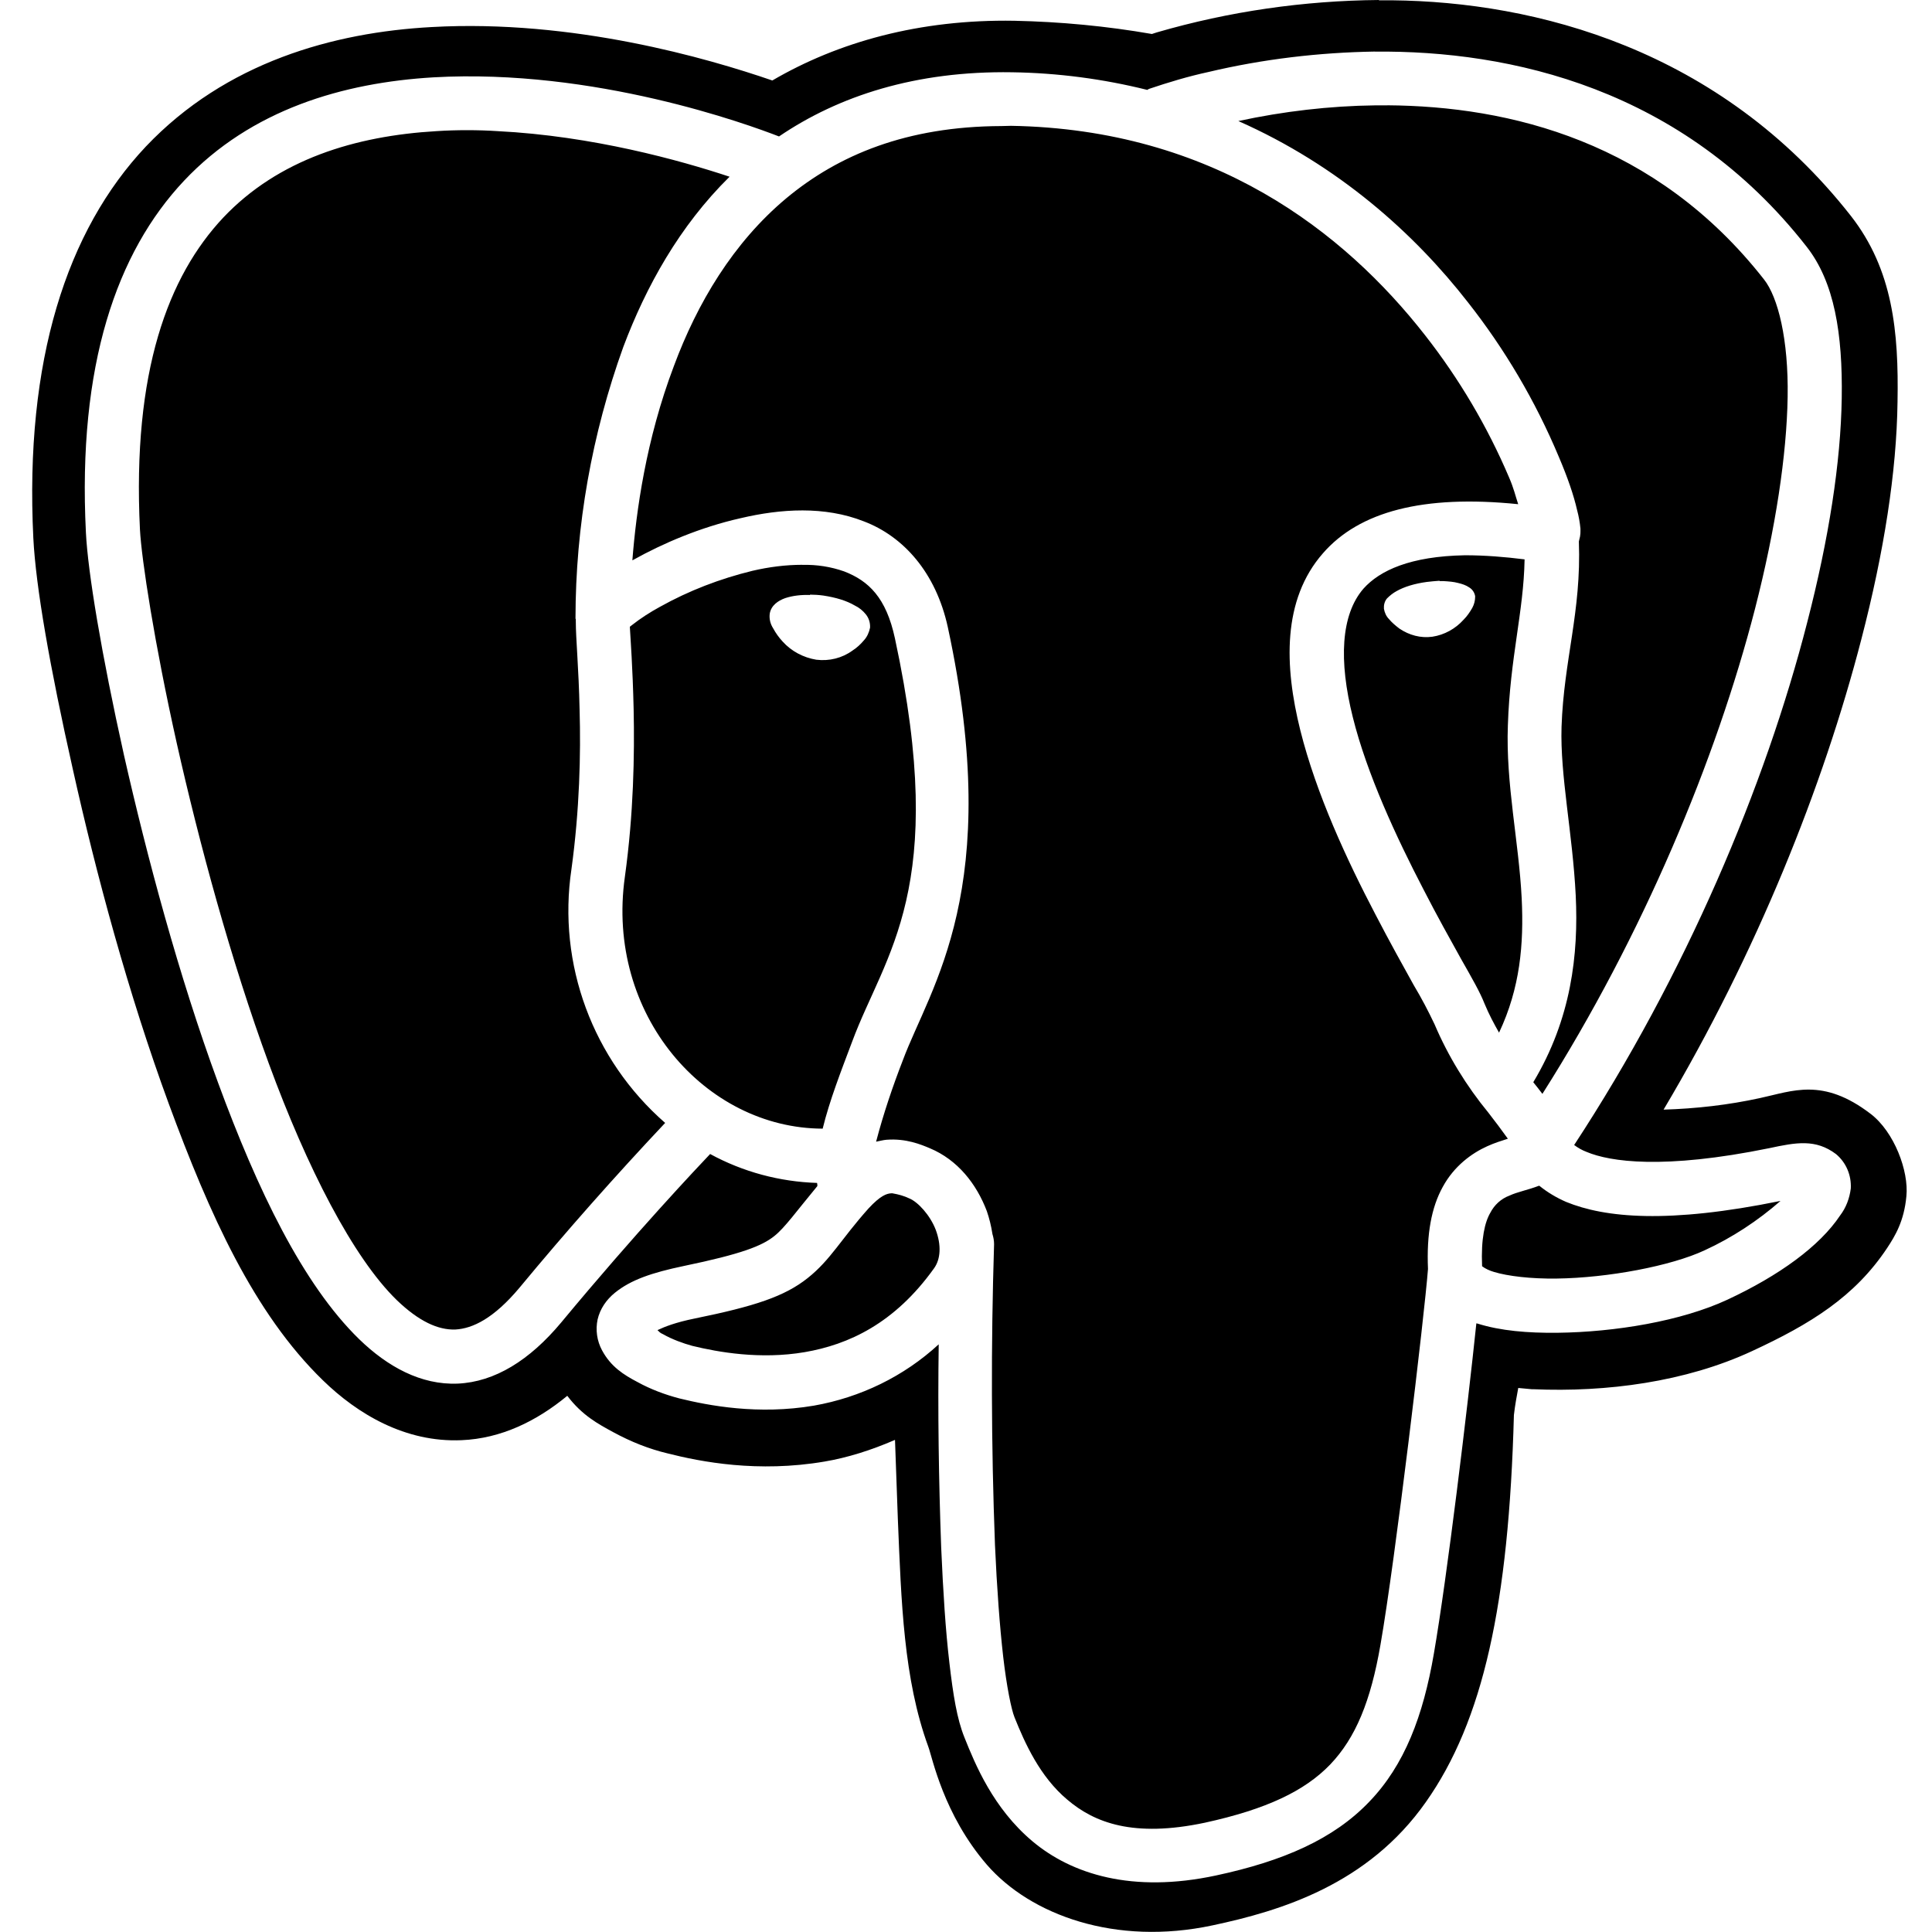
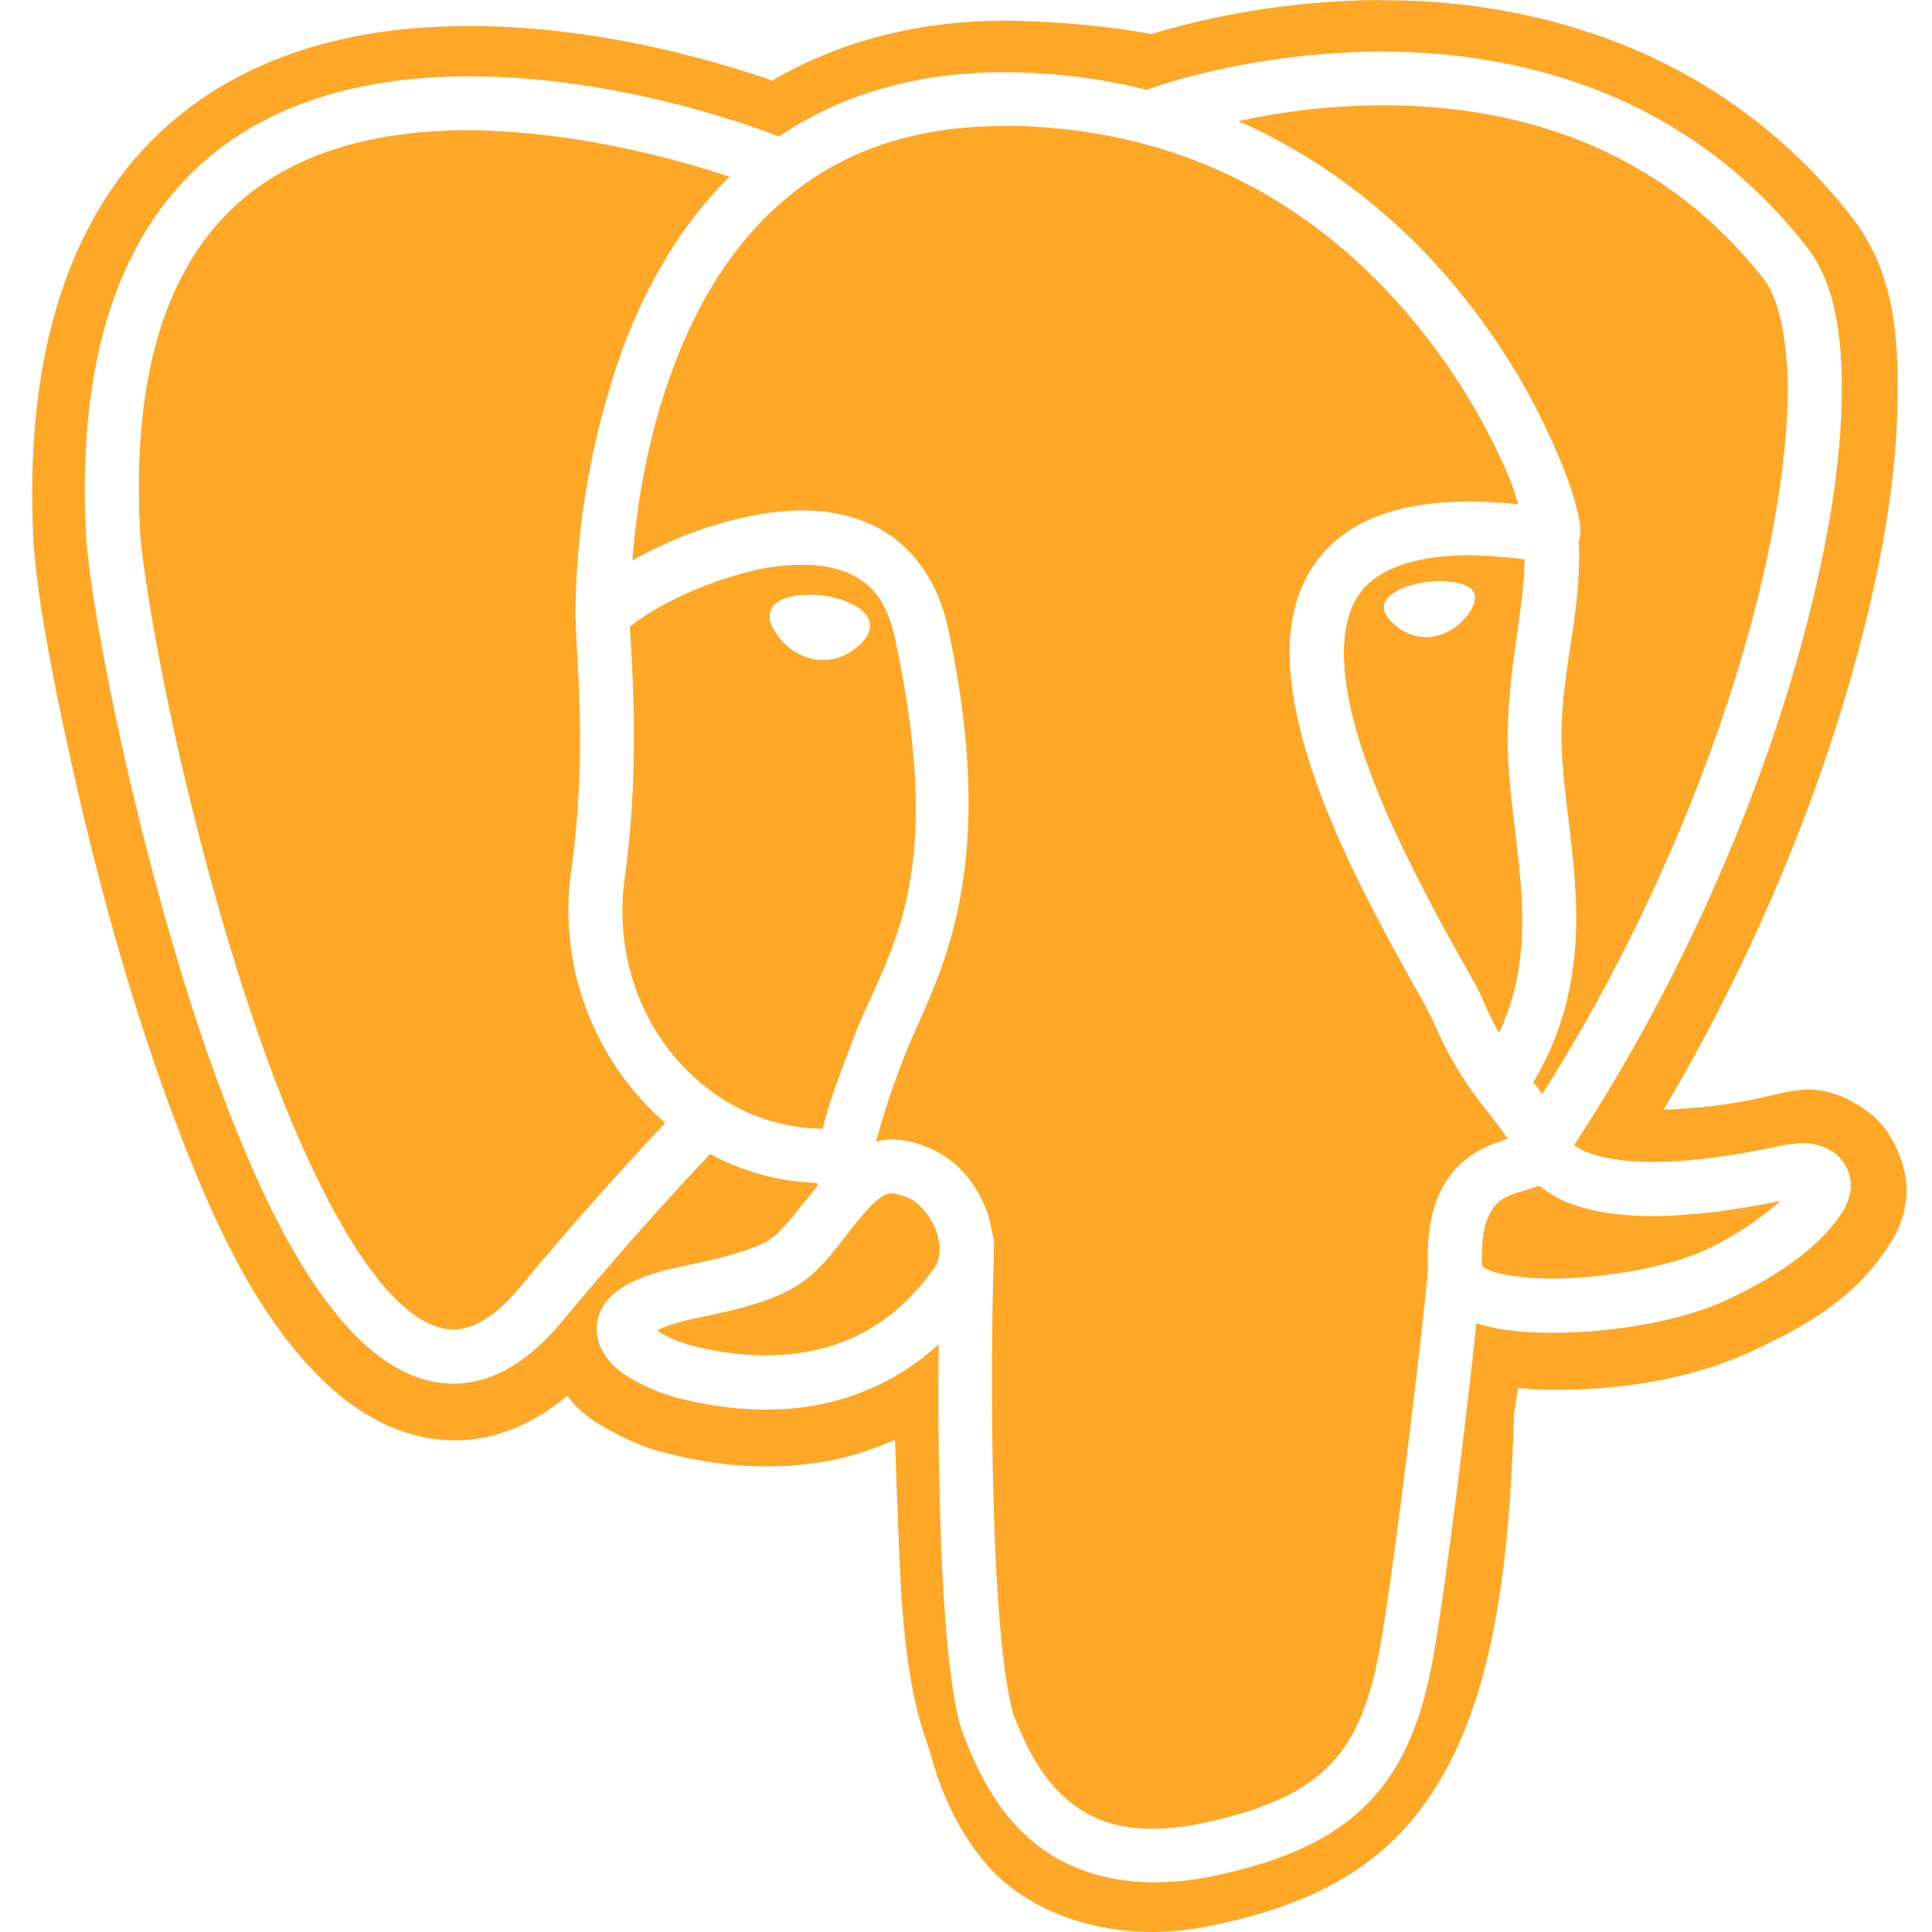
- <svg xmlns="http://www.w3.org/2000/svg" fill="#000000" width="800px" height="800px" viewBox="0 0 32 32">
+ <svg xmlns="http://www.w3.org/2000/svg" fill="#ffa726" width="800px" height="800px" viewBox="0 0 32 32">
  <path d="M22.839 0c-1.245 0.011-2.479 0.188-3.677 0.536l-0.083 0.027c-0.751-0.131-1.516-0.203-2.276-0.219-1.573-0.027-2.923 0.353-4.011 0.989-1.073-0.369-3.297-1.016-5.641-0.885-1.629 0.088-3.411 0.583-4.735 1.979-1.312 1.391-2.009 3.547-1.864 6.485 0.041 0.807 0.271 2.124 0.656 3.837 0.38 1.709 0.917 3.709 1.589 5.537 0.672 1.823 1.405 3.463 2.552 4.577 0.572 0.557 1.364 1.032 2.296 0.991 0.652-0.027 1.24-0.313 1.751-0.735 0.249 0.328 0.516 0.468 0.755 0.599 0.308 0.167 0.599 0.281 0.907 0.355 0.552 0.14 1.495 0.323 2.599 0.135 0.375-0.063 0.771-0.187 1.167-0.359 0.016 0.437 0.032 0.869 0.047 1.307 0.057 1.38 0.095 2.656 0.505 3.776 0.068 0.183 0.251 1.12 0.969 1.953 0.724 0.833 2.129 1.349 3.739 1.005 1.131-0.24 2.573-0.677 3.532-2.041 0.948-1.344 1.375-3.276 1.459-6.412 0.020-0.172 0.047-0.312 0.072-0.448l0.224 0.021h0.027c1.208 0.052 2.521-0.12 3.62-0.631 0.968-0.448 1.703-0.901 2.239-1.708 0.131-0.199 0.281-0.443 0.319-0.86 0.041-0.411-0.199-1.063-0.595-1.364-0.791-0.604-1.291-0.375-1.828-0.26-0.525 0.115-1.063 0.176-1.599 0.192 1.541-2.593 2.645-5.353 3.276-7.792 0.375-1.443 0.584-2.771 0.599-3.932 0.021-1.161-0.077-2.187-0.771-3.077-2.177-2.776-5.235-3.548-7.599-3.573-0.073 0-0.145 0-0.219 0zM22.776 0.855c2.235-0.021 5.093 0.604 7.145 3.228 0.464 0.589 0.6 1.448 0.584 2.511s-0.213 2.328-0.573 3.719c-0.692 2.699-2.011 5.833-3.859 8.652 0.063 0.047 0.135 0.088 0.208 0.115 0.385 0.161 1.265 0.296 3.025-0.063 0.443-0.095 0.767-0.156 1.105 0.099 0.167 0.14 0.255 0.349 0.244 0.568-0.020 0.161-0.077 0.317-0.177 0.448-0.339 0.509-1.009 0.995-1.869 1.396-0.76 0.353-1.855 0.536-2.817 0.547-0.489 0.005-0.937-0.032-1.319-0.152l-0.020-0.004c-0.147 1.411-0.484 4.203-0.704 5.473-0.176 1.025-0.484 1.844-1.072 2.453-0.589 0.615-1.417 0.979-2.537 1.219-1.385 0.297-2.391-0.021-3.041-0.568s-0.948-1.276-1.125-1.719c-0.124-0.307-0.187-0.703-0.249-1.235-0.063-0.531-0.104-1.177-0.136-1.911-0.041-1.12-0.057-2.24-0.041-3.365-0.577 0.532-1.296 0.88-2.068 1.016-0.921 0.156-1.739 0-2.228-0.12-0.24-0.063-0.475-0.151-0.693-0.271-0.229-0.12-0.443-0.255-0.588-0.527-0.084-0.156-0.109-0.337-0.073-0.509 0.041-0.177 0.145-0.328 0.287-0.443 0.265-0.215 0.615-0.333 1.14-0.443 0.959-0.199 1.297-0.333 1.5-0.496 0.172-0.135 0.371-0.416 0.713-0.828 0-0.015 0-0.036-0.005-0.052-0.619-0.020-1.224-0.181-1.771-0.479-0.197 0.208-1.224 1.292-2.468 2.792-0.521 0.624-1.099 0.984-1.713 1.011-0.609 0.025-1.163-0.281-1.631-0.735-0.937-0.912-1.688-2.48-2.339-4.251s-1.177-3.744-1.557-5.421c-0.375-1.683-0.599-3.037-0.631-3.688-0.14-2.776 0.511-4.645 1.625-5.828s2.641-1.625 4.131-1.713c2.672-0.151 5.213 0.781 5.724 0.979 0.989-0.672 2.265-1.088 3.859-1.063 0.756 0.011 1.505 0.109 2.24 0.292l0.027-0.016c0.323-0.109 0.651-0.208 0.984-0.28 0.907-0.215 1.833-0.324 2.76-0.339zM22.979 1.745h-0.197c-0.76 0.009-1.527 0.099-2.271 0.26 1.661 0.735 2.916 1.864 3.801 3 0.615 0.781 1.12 1.64 1.505 2.557 0.152 0.355 0.251 0.651 0.303 0.88 0.031 0.115 0.047 0.213 0.057 0.312 0 0.052 0.005 0.105-0.021 0.193 0 0.005-0.005 0.016-0.005 0.021 0.043 1.167-0.249 1.957-0.287 3.072-0.025 0.808 0.183 1.756 0.235 2.792 0.047 0.973-0.072 2.041-0.703 3.093 0.052 0.063 0.099 0.125 0.151 0.193 1.672-2.636 2.88-5.547 3.521-8.032 0.344-1.339 0.525-2.552 0.541-3.509 0.016-0.959-0.161-1.657-0.391-1.948-1.792-2.287-4.213-2.871-6.24-2.885zM16.588 2.088c-1.572 0.005-2.703 0.48-3.561 1.193-0.887 0.74-1.48 1.745-1.865 2.781-0.464 1.224-0.625 2.411-0.688 3.219l0.021-0.011c0.475-0.265 1.099-0.536 1.771-0.687 0.667-0.157 1.391-0.204 2.041 0.052 0.657 0.249 1.193 0.848 1.391 1.749 0.939 4.344-0.291 5.959-0.744 7.177-0.172 0.443-0.323 0.891-0.443 1.349 0.057-0.011 0.115-0.027 0.172-0.032 0.323-0.025 0.572 0.079 0.719 0.141 0.459 0.192 0.771 0.588 0.943 1.041 0.041 0.12 0.072 0.244 0.093 0.38 0.016 0.052 0.027 0.109 0.027 0.167-0.052 1.661-0.048 3.323 0.015 4.984 0.032 0.719 0.079 1.349 0.136 1.849 0.057 0.495 0.135 0.875 0.188 1.005 0.171 0.427 0.421 0.984 0.875 1.364 0.448 0.381 1.093 0.631 2.276 0.381 1.025-0.224 1.656-0.527 2.077-0.964 0.423-0.443 0.672-1.052 0.833-1.984 0.245-1.401 0.729-5.464 0.787-6.224-0.025-0.579 0.057-1.021 0.245-1.36 0.187-0.344 0.479-0.557 0.735-0.672 0.124-0.057 0.244-0.093 0.343-0.125-0.104-0.145-0.213-0.291-0.323-0.432-0.364-0.443-0.667-0.937-0.891-1.463-0.104-0.22-0.219-0.439-0.344-0.647-0.176-0.317-0.4-0.719-0.635-1.172-0.469-0.896-0.979-1.989-1.245-3.052-0.265-1.063-0.301-2.161 0.376-2.932 0.599-0.688 1.656-0.973 3.233-0.812-0.047-0.141-0.072-0.261-0.151-0.443-0.359-0.844-0.828-1.636-1.391-2.355-1.339-1.713-3.511-3.412-6.859-3.469zM7.735 2.156c-0.167 0-0.339 0.005-0.505 0.016-1.349 0.079-2.62 0.468-3.532 1.432-0.911 0.969-1.509 2.547-1.38 5.167 0.027 0.5 0.24 1.885 0.609 3.536 0.371 1.652 0.896 3.595 1.527 5.313 0.629 1.713 1.391 3.208 2.12 3.916 0.364 0.349 0.681 0.495 0.968 0.485 0.287-0.016 0.636-0.183 1.063-0.693 0.776-0.937 1.579-1.844 2.412-2.729-1.199-1.047-1.787-2.629-1.552-4.203 0.135-0.984 0.156-1.907 0.135-2.636-0.015-0.708-0.063-1.176-0.063-1.473 0-0.011 0-0.016 0-0.027v-0.005l-0.005-0.009c0-1.537 0.272-3.057 0.792-4.5 0.375-0.996 0.928-2 1.76-2.819-0.817-0.271-2.271-0.676-3.843-0.755-0.167-0.011-0.339-0.016-0.505-0.016zM24.265 9.197c-0.905 0.016-1.411 0.251-1.681 0.552-0.376 0.433-0.412 1.193-0.177 2.131 0.233 0.937 0.719 1.984 1.172 2.855 0.224 0.437 0.443 0.828 0.619 1.145 0.183 0.323 0.313 0.547 0.391 0.745 0.073 0.177 0.157 0.333 0.24 0.479 0.349-0.74 0.412-1.464 0.375-2.224-0.047-0.937-0.265-1.896-0.229-2.864 0.037-1.136 0.261-1.876 0.277-2.751-0.324-0.041-0.657-0.068-0.985-0.068zM13.287 9.355c-0.276 0-0.552 0.036-0.823 0.099-0.537 0.131-1.052 0.328-1.537 0.599-0.161 0.088-0.317 0.188-0.463 0.303l-0.032 0.025c0.011 0.199 0.047 0.667 0.063 1.365 0.016 0.76 0 1.728-0.145 2.776-0.323 2.281 1.333 4.167 3.276 4.172 0.115-0.469 0.301-0.944 0.489-1.443 0.541-1.459 1.604-2.521 0.708-6.677-0.145-0.677-0.437-0.953-0.839-1.109-0.224-0.079-0.457-0.115-0.697-0.109zM23.844 9.625h0.068c0.083 0.005 0.167 0.011 0.239 0.031 0.068 0.016 0.131 0.037 0.183 0.073 0.052 0.031 0.088 0.083 0.099 0.145v0.011c0 0.063-0.016 0.125-0.047 0.183-0.041 0.072-0.088 0.14-0.145 0.197-0.136 0.151-0.319 0.251-0.516 0.281-0.193 0.027-0.385-0.025-0.547-0.135-0.063-0.048-0.125-0.1-0.172-0.157-0.047-0.047-0.073-0.109-0.084-0.172-0.004-0.061 0.011-0.124 0.052-0.171 0.048-0.048 0.1-0.089 0.157-0.12 0.129-0.073 0.301-0.125 0.5-0.152 0.072-0.009 0.145-0.015 0.213-0.020zM13.416 9.849c0.068 0 0.147 0.005 0.22 0.015 0.208 0.032 0.385 0.084 0.525 0.167 0.068 0.032 0.131 0.084 0.177 0.141 0.052 0.063 0.077 0.14 0.073 0.224-0.016 0.077-0.048 0.151-0.1 0.208-0.057 0.068-0.119 0.125-0.192 0.172-0.172 0.125-0.385 0.177-0.599 0.151-0.215-0.036-0.412-0.14-0.557-0.301-0.063-0.068-0.115-0.141-0.157-0.219-0.047-0.073-0.067-0.156-0.057-0.24 0.021-0.14 0.141-0.219 0.256-0.26 0.131-0.043 0.271-0.057 0.411-0.052zM25.495 19.64h-0.005c-0.192 0.073-0.353 0.1-0.489 0.163-0.14 0.052-0.251 0.156-0.317 0.285-0.089 0.152-0.156 0.423-0.136 0.885 0.057 0.043 0.125 0.073 0.199 0.095 0.224 0.068 0.609 0.115 1.036 0.109 0.849-0.011 1.896-0.208 2.453-0.469 0.453-0.208 0.88-0.489 1.255-0.817-1.859 0.38-2.905 0.281-3.552 0.016-0.156-0.068-0.307-0.157-0.443-0.267zM14.787 19.765h-0.027c-0.072 0.005-0.172 0.032-0.375 0.251-0.464 0.52-0.625 0.848-1.005 1.151-0.385 0.307-0.88 0.469-1.875 0.672-0.312 0.063-0.495 0.135-0.615 0.192 0.036 0.032 0.036 0.043 0.093 0.068 0.147 0.084 0.333 0.152 0.485 0.193 0.427 0.104 1.124 0.229 1.859 0.104 0.729-0.125 1.489-0.475 2.141-1.385 0.115-0.156 0.124-0.391 0.031-0.641-0.093-0.244-0.297-0.463-0.437-0.52-0.089-0.043-0.183-0.068-0.276-0.084z" />
</svg>
